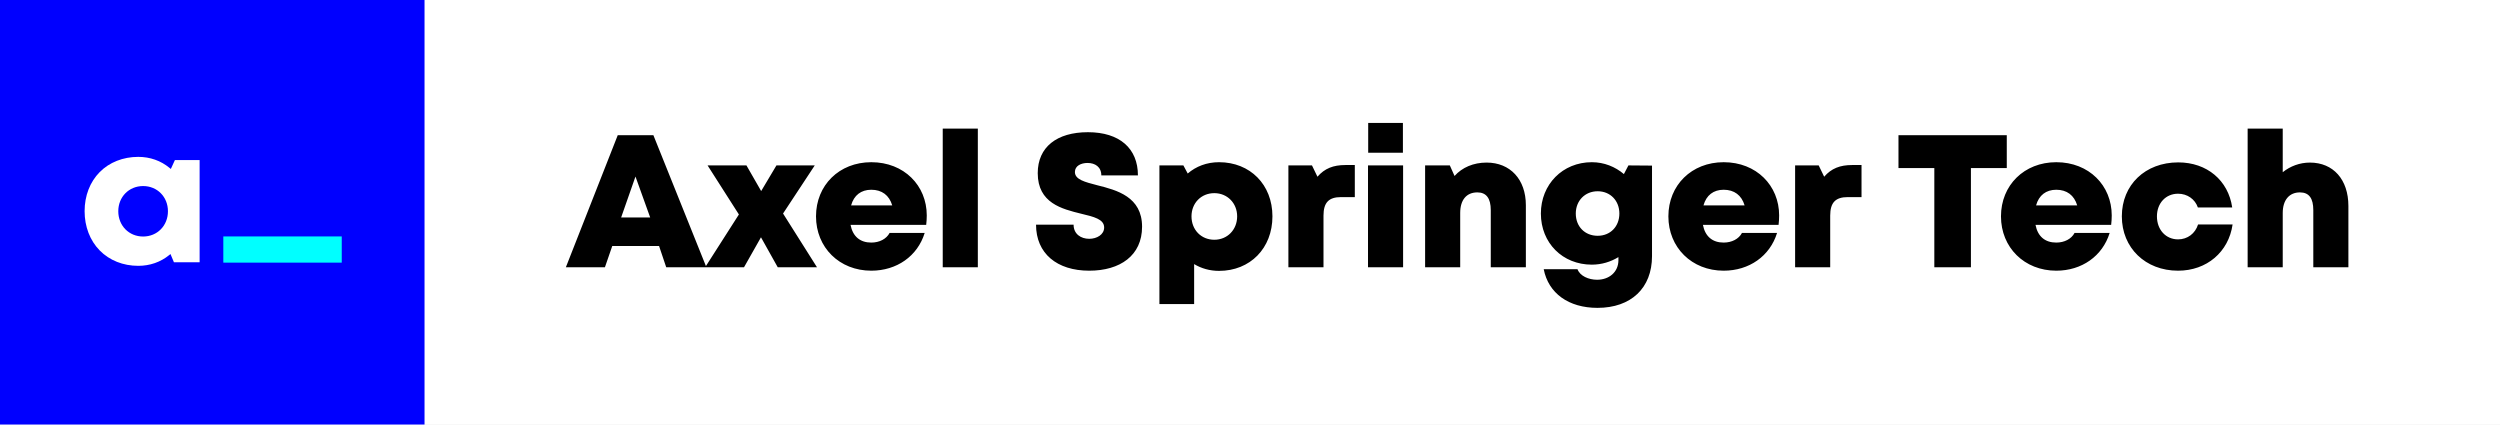
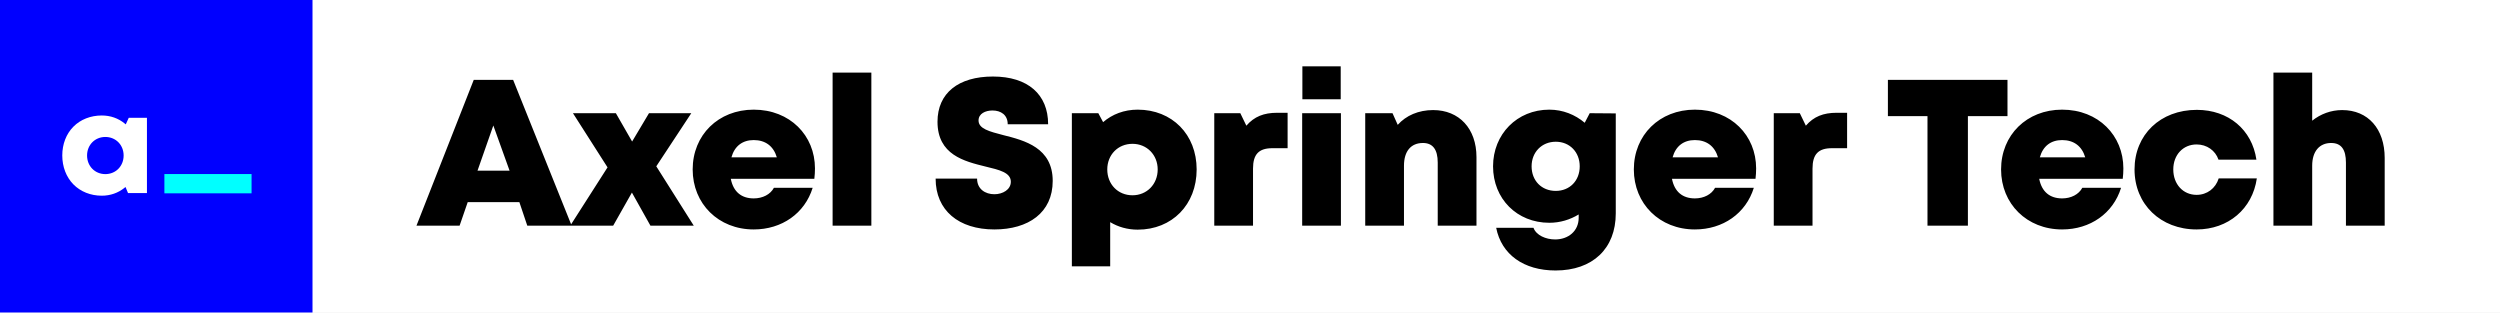
- <svg xmlns="http://www.w3.org/2000/svg" width="159" height="27" viewBox="0 0 159 27" fill="none">
-   <rect width="159" height="27" fill="white" />
-   <path d="M27 0H0V27H27V0Z" fill="#0000FF" />
-   <path d="M8.794 16.907C7.831 16.907 6.96 16.56 6.341 15.929C5.722 15.299 5.381 14.411 5.381 13.43C5.381 12.453 5.721 11.571 6.34 10.946C6.958 10.321 7.83 9.977 8.794 9.977C9.54 9.977 10.226 10.219 10.779 10.675L10.865 10.746L11.124 10.179H12.696V16.681H11.062L10.843 16.157L10.754 16.228C10.206 16.672 9.528 16.907 8.794 16.907ZM9.102 11.833C8.201 11.833 7.523 12.522 7.523 13.435C7.523 14.352 8.201 15.043 9.102 15.043C10.002 15.043 10.681 14.352 10.681 13.435C10.681 12.522 10.002 11.833 9.102 11.833Z" fill="white" />
-   <path d="M14.203 16.704H21.735V15.037H14.203V15.87V16.704Z" fill="#00FFFF" />
-   <path d="M42.372 17H44.928L41.556 8.6H39.288L35.988 17H38.472L38.94 15.644H41.916L42.372 17ZM41.352 13.832H39.504L40.416 11.228L41.352 13.832ZM51.962 17L49.802 13.58L51.818 10.52H49.382L48.41 12.152L47.474 10.52H45.002L46.994 13.64L44.846 17H47.318L48.398 15.092L49.466 17H51.962ZM58.942 13.7C58.942 11.804 57.502 10.316 55.414 10.316C53.374 10.316 51.898 11.78 51.898 13.76C51.898 15.74 53.386 17.216 55.414 17.216C57.034 17.216 58.354 16.292 58.81 14.816H56.578C56.374 15.2 55.93 15.428 55.414 15.428C54.706 15.428 54.238 15.044 54.094 14.3H58.906C58.93 14.096 58.942 13.904 58.942 13.7ZM55.414 12.068C56.086 12.068 56.554 12.416 56.746 13.064H54.13C54.31 12.416 54.766 12.068 55.414 12.068ZM59.958 17H62.19V8.18H59.958V17ZM69.276 17.216C71.232 17.216 72.636 16.256 72.636 14.42C72.636 12.512 71.028 12.092 69.78 11.78C69 11.576 68.364 11.42 68.364 10.94C68.364 10.544 68.76 10.364 69.168 10.364C69.648 10.364 70.044 10.616 70.044 11.156H72.372C72.372 9.44 71.208 8.408 69.192 8.408C67.212 8.408 66 9.356 66 11.012C66 12.92 67.548 13.292 68.76 13.592C69.564 13.784 70.224 13.94 70.224 14.468C70.224 14.924 69.756 15.188 69.276 15.188C68.748 15.188 68.28 14.888 68.28 14.288H65.892C65.892 16.124 67.224 17.216 69.276 17.216ZM77.531 10.316C76.751 10.316 76.067 10.58 75.539 11.036L75.263 10.52H73.739V19.34H75.947V16.796C76.403 17.072 76.943 17.228 77.531 17.228C79.511 17.228 80.927 15.788 80.927 13.76C80.927 11.744 79.511 10.316 77.531 10.316ZM77.231 15.248C76.391 15.248 75.779 14.612 75.779 13.76C75.779 12.92 76.391 12.284 77.231 12.284C78.059 12.284 78.683 12.92 78.683 13.76C78.683 14.612 78.059 15.248 77.231 15.248ZM85.566 10.496C84.798 10.496 84.246 10.712 83.79 11.24L83.442 10.52H81.942V17H84.174V13.712C84.174 12.884 84.51 12.536 85.29 12.536H86.166V10.496H85.566ZM87.017 9.716H89.225V7.82H87.017V9.716ZM87.005 17H89.237V10.52H87.005V17ZM94.549 10.34C93.709 10.34 92.989 10.652 92.509 11.192L92.209 10.52H90.637V17H92.869V13.544C92.869 12.716 93.265 12.236 93.961 12.236C94.525 12.236 94.813 12.608 94.813 13.364V17H97.045V13.052C97.045 11.408 96.049 10.34 94.549 10.34ZM103.568 10.52L103.28 11.072C102.728 10.604 102.02 10.316 101.24 10.316C99.38 10.316 98 11.732 98 13.58C98 15.452 99.38 16.832 101.24 16.832C101.864 16.832 102.44 16.652 102.932 16.352V16.544C102.932 17.312 102.332 17.792 101.576 17.792C101.036 17.792 100.484 17.552 100.328 17.12H98.18C98.48 18.656 99.764 19.58 101.6 19.58C103.736 19.58 105.068 18.32 105.068 16.292V10.532L103.568 10.52ZM101.612 14.996C100.796 14.996 100.22 14.408 100.22 13.58C100.22 12.764 100.808 12.164 101.612 12.164C102.416 12.164 102.992 12.764 102.992 13.58C102.992 14.408 102.416 14.996 101.612 14.996ZM113.153 13.7C113.153 11.804 111.713 10.316 109.625 10.316C107.585 10.316 106.109 11.78 106.109 13.76C106.109 15.74 107.597 17.216 109.625 17.216C111.245 17.216 112.565 16.292 113.021 14.816H110.789C110.585 15.2 110.141 15.428 109.625 15.428C108.917 15.428 108.449 15.044 108.305 14.3H113.117C113.141 14.096 113.153 13.904 113.153 13.7ZM109.625 12.068C110.297 12.068 110.765 12.416 110.957 13.064H108.341C108.521 12.416 108.977 12.068 109.625 12.068ZM117.793 10.496C117.025 10.496 116.473 10.712 116.017 11.24L115.669 10.52H114.169V17H116.401V13.712C116.401 12.884 116.737 12.536 117.517 12.536H118.393V10.496H117.793ZM127.631 8.6H120.743V10.688H123.023V17H125.351V10.688H127.631V8.6ZM134.306 13.7C134.306 11.804 132.866 10.316 130.778 10.316C128.738 10.316 127.262 11.78 127.262 13.76C127.262 15.74 128.75 17.216 130.778 17.216C132.398 17.216 133.717 16.292 134.174 14.816H131.942C131.738 15.2 131.294 15.428 130.778 15.428C130.07 15.428 129.602 15.044 129.458 14.3H134.27C134.294 14.096 134.306 13.904 134.306 13.7ZM130.778 12.068C131.45 12.068 131.918 12.416 132.11 13.064H129.494C129.674 12.416 130.13 12.068 130.778 12.068ZM138.525 17.216C140.349 17.216 141.741 16.028 141.993 14.276H139.797C139.617 14.852 139.125 15.224 138.525 15.224C137.745 15.224 137.181 14.612 137.181 13.76C137.181 12.92 137.745 12.32 138.525 12.32C139.113 12.32 139.605 12.668 139.785 13.196H141.969C141.717 11.468 140.361 10.328 138.537 10.328C136.437 10.328 134.949 11.756 134.949 13.76C134.949 15.764 136.449 17.216 138.525 17.216ZM146.91 10.34C146.262 10.34 145.662 10.568 145.182 10.952V8.18H142.95V17H145.182V13.544C145.182 12.716 145.602 12.236 146.274 12.236C146.862 12.236 147.126 12.62 147.126 13.364V17H149.358V13.1C149.358 11.42 148.398 10.34 146.91 10.34Z" fill="black" />
+ <svg xmlns="http://www.w3.org/2000/svg" width="144" height="18" viewBox="0 0 144 18" fill="none">
+   <rect width="144" height="18" fill="white" />
+   <path d="M18 0H0V18H18V0Z" fill="#0000FF" />
+   <path d="M5.863 11.272C5.221 11.272 4.64 11.04 4.227 10.62C3.814 10.199 3.587 9.607 3.587 8.953C3.587 8.302 3.814 7.714 4.227 7.297C4.639 6.881 5.22 6.652 5.863 6.652C6.36 6.652 6.817 6.812 7.186 7.117L7.244 7.164L7.416 6.786H8.464V11.121H7.375L7.229 10.771L7.17 10.819C6.804 11.115 6.352 11.272 5.863 11.272ZM6.068 7.889C5.468 7.889 5.015 8.348 5.015 8.957C5.015 9.568 5.468 10.029 6.068 10.029C6.668 10.029 7.121 9.568 7.121 8.957C7.121 8.348 6.668 7.889 6.068 7.889Z" fill="white" />
+   <path d="M9.469 11.136H14.49V10.025H9.469V10.58V11.136Z" fill="#00FFFF" />
+   <path d="M30.372 13H32.928L29.556 4.6H27.288L23.988 13H26.472L26.94 11.644H29.916L30.372 13ZM29.352 9.832H27.504L28.416 7.228L29.352 9.832ZM39.962 13L37.802 9.58L39.818 6.52H37.382L36.41 8.152L35.474 6.52H33.002L34.994 9.64L32.846 13H35.318L36.398 11.092L37.466 13H39.962ZM46.942 9.7C46.942 7.804 45.502 6.316 43.414 6.316C41.374 6.316 39.898 7.78 39.898 9.76C39.898 11.74 41.386 13.216 43.414 13.216C45.034 13.216 46.354 12.292 46.81 10.816H44.578C44.374 11.2 43.93 11.428 43.414 11.428C42.706 11.428 42.238 11.044 42.094 10.3H46.906C46.93 10.096 46.942 9.904 46.942 9.7ZM43.414 8.068C44.086 8.068 44.554 8.416 44.746 9.064H42.13C42.31 8.416 42.766 8.068 43.414 8.068ZM47.958 13H50.19V4.18H47.958V13ZM57.276 13.216C59.232 13.216 60.636 12.256 60.636 10.42C60.636 8.512 59.028 8.092 57.78 7.78C57 7.576 56.364 7.42 56.364 6.94C56.364 6.544 56.76 6.364 57.168 6.364C57.648 6.364 58.044 6.616 58.044 7.156H60.372C60.372 5.44 59.208 4.408 57.192 4.408C55.212 4.408 54 5.356 54 7.012C54 8.92 55.548 9.292 56.76 9.592C57.564 9.784 58.224 9.94 58.224 10.468C58.224 10.924 57.756 11.188 57.276 11.188C56.748 11.188 56.28 10.888 56.28 10.288H53.892C53.892 12.124 55.224 13.216 57.276 13.216ZM65.531 6.316C64.751 6.316 64.067 6.58 63.539 7.036L63.263 6.52H61.739V15.34H63.947V12.796C64.403 13.072 64.943 13.228 65.531 13.228C67.511 13.228 68.927 11.788 68.927 9.76C68.927 7.744 67.511 6.316 65.531 6.316ZM65.231 11.248C64.391 11.248 63.779 10.612 63.779 9.76C63.779 8.92 64.391 8.284 65.231 8.284C66.059 8.284 66.683 8.92 66.683 9.76C66.683 10.612 66.059 11.248 65.231 11.248ZM73.566 6.496C72.798 6.496 72.246 6.712 71.79 7.24L71.442 6.52H69.942V13H72.174V9.712C72.174 8.884 72.51 8.536 73.29 8.536H74.166V6.496H73.566ZM75.017 5.716H77.225V3.82H75.017V5.716ZM75.005 13H77.237V6.52H75.005V13ZM82.549 6.34C81.709 6.34 80.989 6.652 80.509 7.192L80.209 6.52H78.637V13H80.869V9.544C80.869 8.716 81.265 8.236 81.961 8.236C82.525 8.236 82.813 8.608 82.813 9.364V13H85.045V9.052C85.045 7.408 84.049 6.34 82.549 6.34ZM91.568 6.52L91.28 7.072C90.728 6.604 90.02 6.316 89.24 6.316C87.38 6.316 86 7.732 86 9.58C86 11.452 87.38 12.832 89.24 12.832C89.864 12.832 90.44 12.652 90.932 12.352V12.544C90.932 13.312 90.332 13.792 89.576 13.792C89.036 13.792 88.484 13.552 88.328 13.12H86.18C86.48 14.656 87.764 15.58 89.6 15.58C91.736 15.58 93.068 14.32 93.068 12.292V6.532L91.568 6.52ZM89.612 10.996C88.796 10.996 88.22 10.408 88.22 9.58C88.22 8.764 88.808 8.164 89.612 8.164C90.416 8.164 90.992 8.764 90.992 9.58C90.992 10.408 90.416 10.996 89.612 10.996ZM101.153 9.7C101.153 7.804 99.713 6.316 97.625 6.316C95.585 6.316 94.109 7.78 94.109 9.76C94.109 11.74 95.597 13.216 97.625 13.216C99.245 13.216 100.565 12.292 101.021 10.816H98.789C98.585 11.2 98.141 11.428 97.625 11.428C96.917 11.428 96.449 11.044 96.305 10.3H101.117C101.141 10.096 101.153 9.904 101.153 9.7ZM97.625 8.068C98.297 8.068 98.765 8.416 98.957 9.064H96.341C96.521 8.416 96.977 8.068 97.625 8.068ZM105.793 6.496C105.025 6.496 104.473 6.712 104.017 7.24L103.669 6.52H102.169V13H104.401V9.712C104.401 8.884 104.737 8.536 105.517 8.536H106.393V6.496H105.793ZM115.631 4.6H108.743V6.688H111.023V13H113.351V6.688H115.631V4.6ZM122.306 9.7C122.306 7.804 120.866 6.316 118.778 6.316C116.738 6.316 115.262 7.78 115.262 9.76C115.262 11.74 116.75 13.216 118.778 13.216C120.398 13.216 121.717 12.292 122.174 10.816H119.942C119.738 11.2 119.294 11.428 118.778 11.428C118.07 11.428 117.602 11.044 117.458 10.3H122.27C122.294 10.096 122.306 9.904 122.306 9.7ZM118.778 8.068C119.45 8.068 119.918 8.416 120.11 9.064H117.494C117.674 8.416 118.13 8.068 118.778 8.068ZM126.525 13.216C128.349 13.216 129.741 12.028 129.993 10.276H127.797C127.617 10.852 127.125 11.224 126.525 11.224C125.745 11.224 125.181 10.612 125.181 9.76C125.181 8.92 125.745 8.32 126.525 8.32C127.113 8.32 127.605 8.668 127.785 9.196H129.969C129.717 7.468 128.361 6.328 126.537 6.328C124.437 6.328 122.949 7.756 122.949 9.76C122.949 11.764 124.449 13.216 126.525 13.216ZM134.91 6.34C134.262 6.34 133.662 6.568 133.182 6.952V4.18H130.95V13H133.182V9.544C133.182 8.716 133.602 8.236 134.274 8.236C134.862 8.236 135.126 8.62 135.126 9.364V13H137.358V9.1C137.358 7.42 136.398 6.34 134.91 6.34Z" fill="black" />
</svg>
